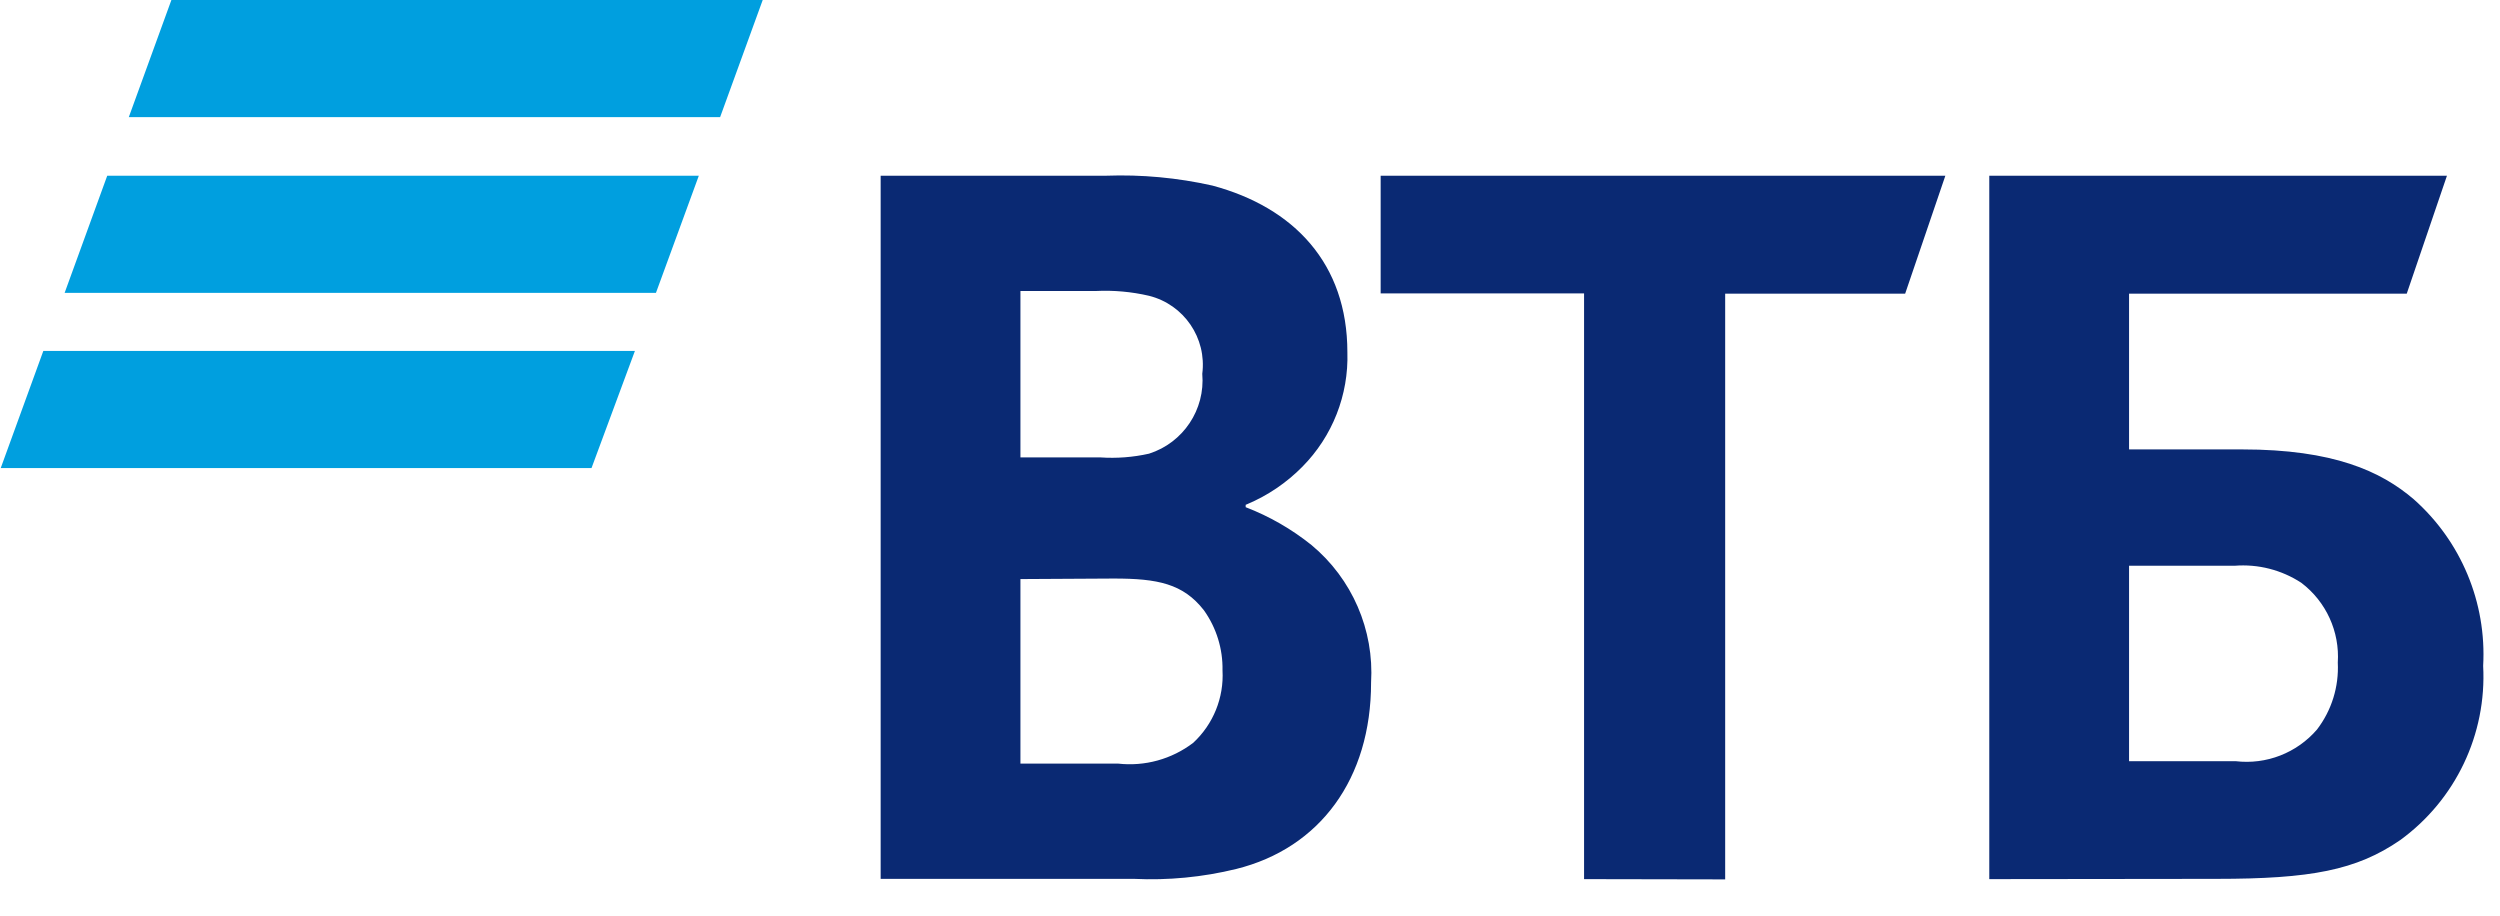
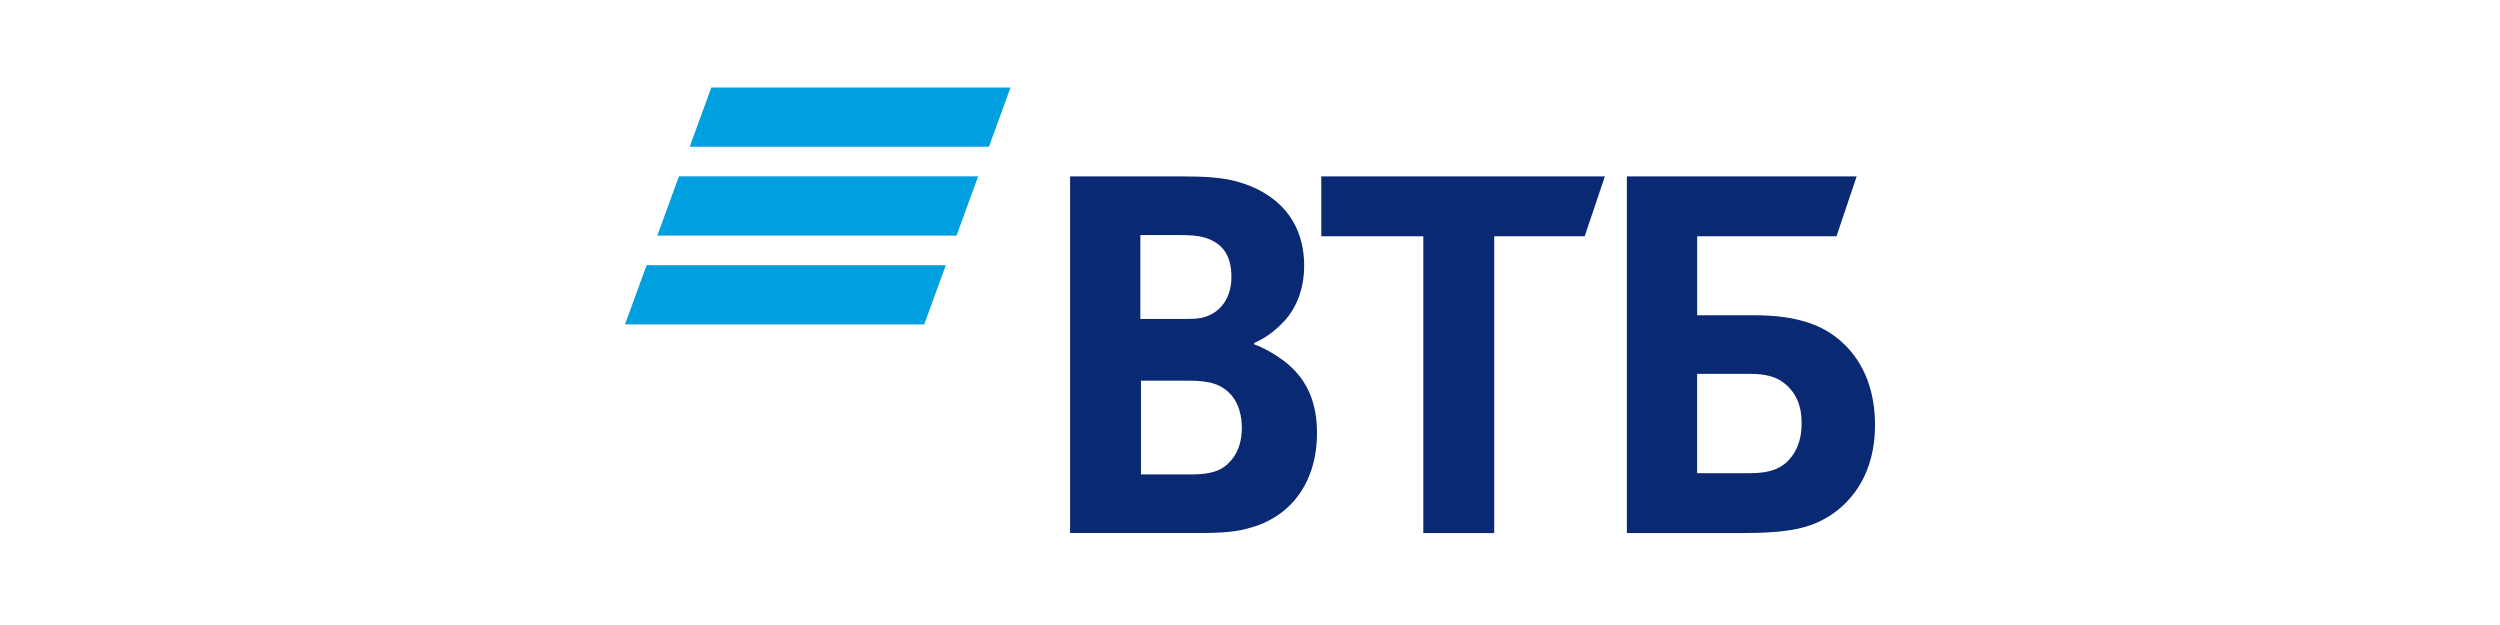
- <svg xmlns="http://www.w3.org/2000/svg" viewBox="0 0.01 93.845 34.405" width="2500" height="916">
-   <path d="M27.02 4.41H4.81l1.6-4.4h22.21zm-.8 2.2H4l-1.6 4.4h22.21zm-2.4 6.58H1.6L0 17.59h22.19z" fill="#009fdf" />
-   <path d="M79.94 28.6h4A3.49 3.49 0 0 0 87 27.41a3.82 3.82 0 0 0 .78-2.51 3.48 3.48 0 0 0-1.37-3 4 4 0 0 0-2.51-.64h-3.96zm-5.25 4.43V6.61h17.19l-1.51 4.43H79.94v5.85h4.25c3.43 0 5.21.82 6.44 1.87a7.78 7.78 0 0 1 2.61 6.26 7.59 7.59 0 0 1-3.11 6.54c-1.65 1.14-3.38 1.46-6.9 1.46zm-15.22 0v-22h-7.64V6.61h21.21l-1.51 4.43h-6.76v22zM38.3 17.19h3a6.37 6.37 0 0 0 1.83-.14 2.89 2.89 0 0 0 2-3 2.67 2.67 0 0 0-2-2.93 7.28 7.28 0 0 0-2-.18H38.3zm0 4.57v6.93h3.66a3.93 3.93 0 0 0 2.83-.78 3.45 3.45 0 0 0 1.1-2.72 3.76 3.76 0 0 0-.7-2.26c-.78-1-1.74-1.19-3.38-1.19zm8.46-2.79v.09a9.27 9.27 0 0 1 2.47 1.42 6.23 6.23 0 0 1 2.24 5.17c0 3.61-1.92 6.22-5.07 7a13.47 13.47 0 0 1-3.84.37h-9.51V6.61h8.46a15.64 15.64 0 0 1 4 .37c3.06.82 5.07 2.93 5.07 6.26a5.85 5.85 0 0 1-1.69 4.3 6.41 6.41 0 0 1-2.08 1.41z" fill="#0a2973" />
+ <svg xmlns="http://www.w3.org/2000/svg" width="200" height="50" viewBox="0 0 200 50" fill="none">
+   <path d="M56.906 7L55.178 11.74H79.115L80.843 7H56.906ZM54.315 14.108L52.587 18.846H76.524L78.252 14.108C78.252 14.108 54.315 14.108 54.315 14.108ZM51.729 21.215L50.001 25.953H73.938L75.664 21.214C75.665 21.215 51.729 21.215 51.729 21.215Z" fill="#009FDF" />
+   <path d="M100.323 27.441V27.539C101.398 27.934 102.426 28.625 102.963 29.069C104.625 30.451 105.359 32.277 105.359 34.645C105.359 38.546 103.306 41.358 99.931 42.247C98.903 42.544 97.829 42.642 95.824 42.642H85.607V14.113H94.653C96.511 14.113 97.781 14.212 98.906 14.507C102.181 15.396 104.333 17.667 104.333 21.269C104.333 23.195 103.649 24.824 102.525 25.909C102.036 26.403 101.352 26.995 100.325 27.439L100.323 27.441ZM91.278 30.451V37.954H95.19C96.363 37.954 97.44 37.855 98.221 37.115C99.004 36.374 99.346 35.436 99.346 34.203C99.346 33.266 99.1 32.377 98.612 31.735C97.781 30.698 96.754 30.451 94.995 30.451H91.277H91.278ZM91.228 25.515H94.407C95.384 25.515 95.874 25.515 96.362 25.367C97.683 24.971 98.514 23.789 98.514 22.159C98.514 20.234 97.634 19.395 96.362 19.001C95.823 18.852 95.287 18.804 94.211 18.804H91.228V25.516V25.515ZM113.866 42.643V18.901H105.702V14.114H128.389L126.775 18.901H119.538V42.643H113.866ZM130.149 42.643V14.114H148.533L146.92 18.901H135.773V25.22H140.321C143.987 25.22 145.894 26.109 147.215 27.244C148.243 28.133 150.002 30.106 150.002 34.007C150.002 37.856 148.194 39.978 146.677 41.065C144.917 42.298 143.059 42.644 139.293 42.644H130.15H130.149V42.643ZM135.772 37.854H140.025C141.639 37.854 142.616 37.459 143.3 36.57C143.642 36.127 144.131 35.336 144.131 33.856C144.131 32.376 143.642 31.338 142.664 30.598C142.079 30.155 141.295 29.909 139.975 29.909H135.77V37.854H135.772Z" fill="#0A2973" />
</svg>
